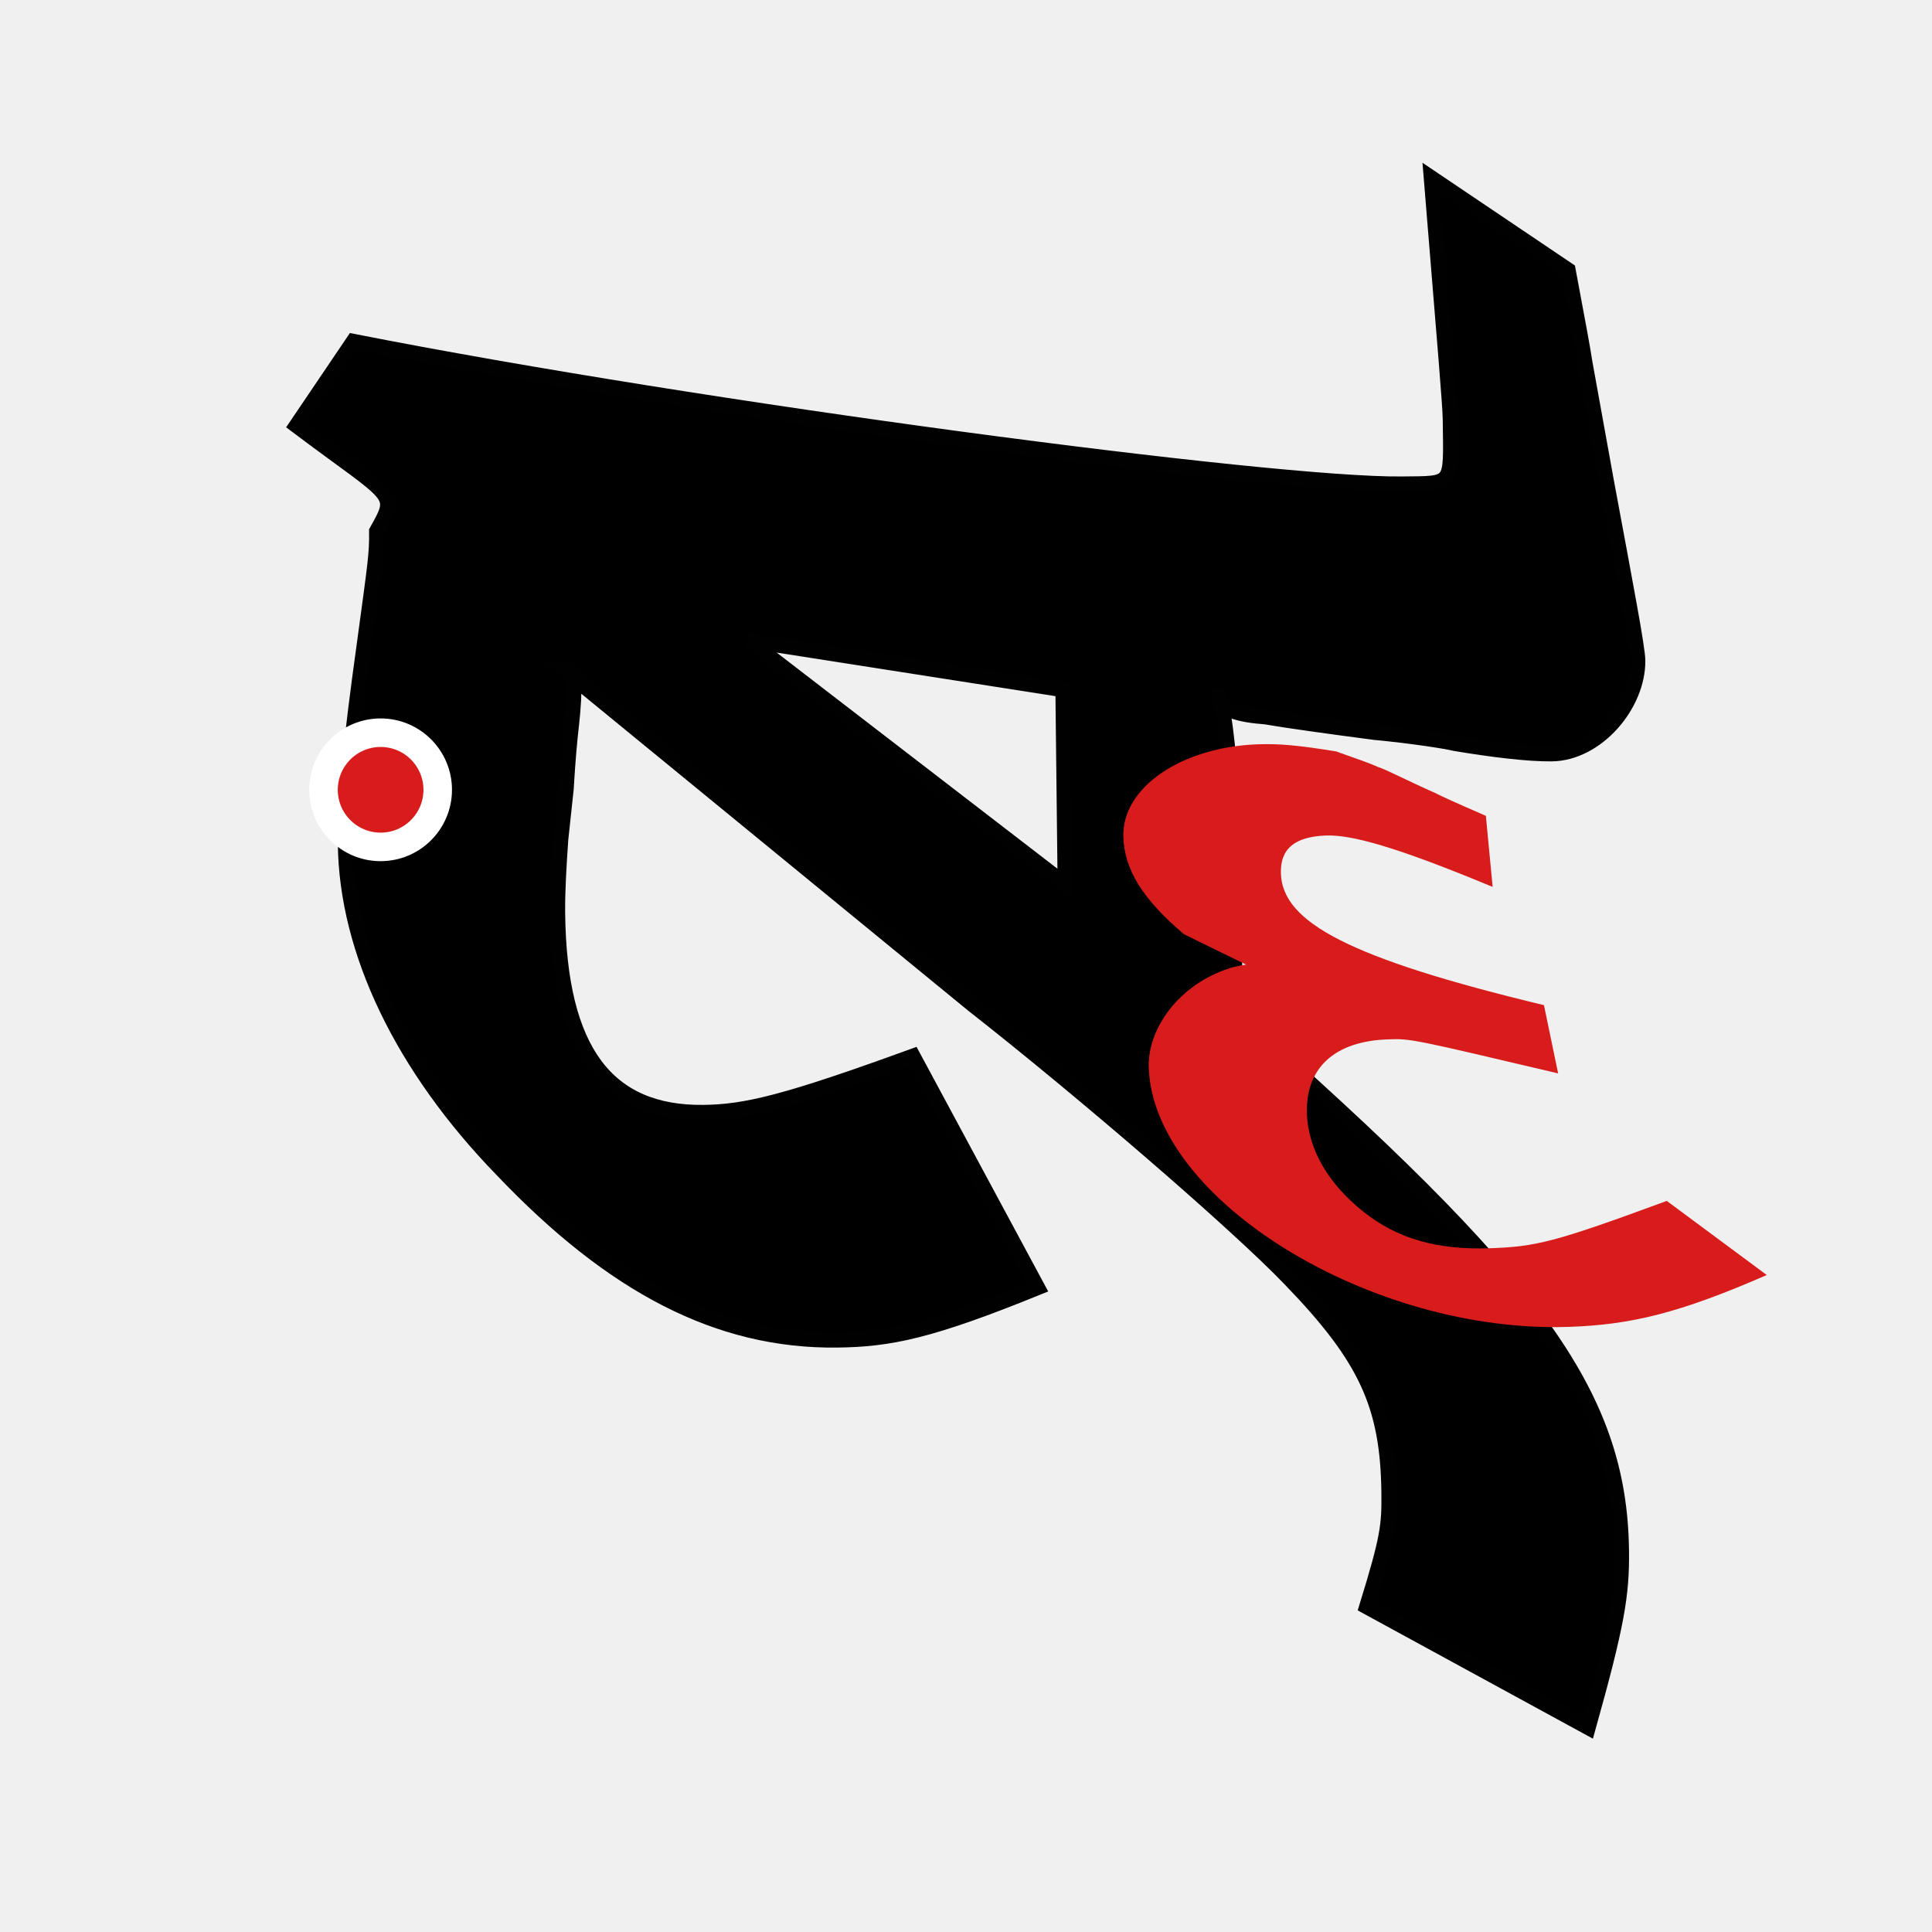
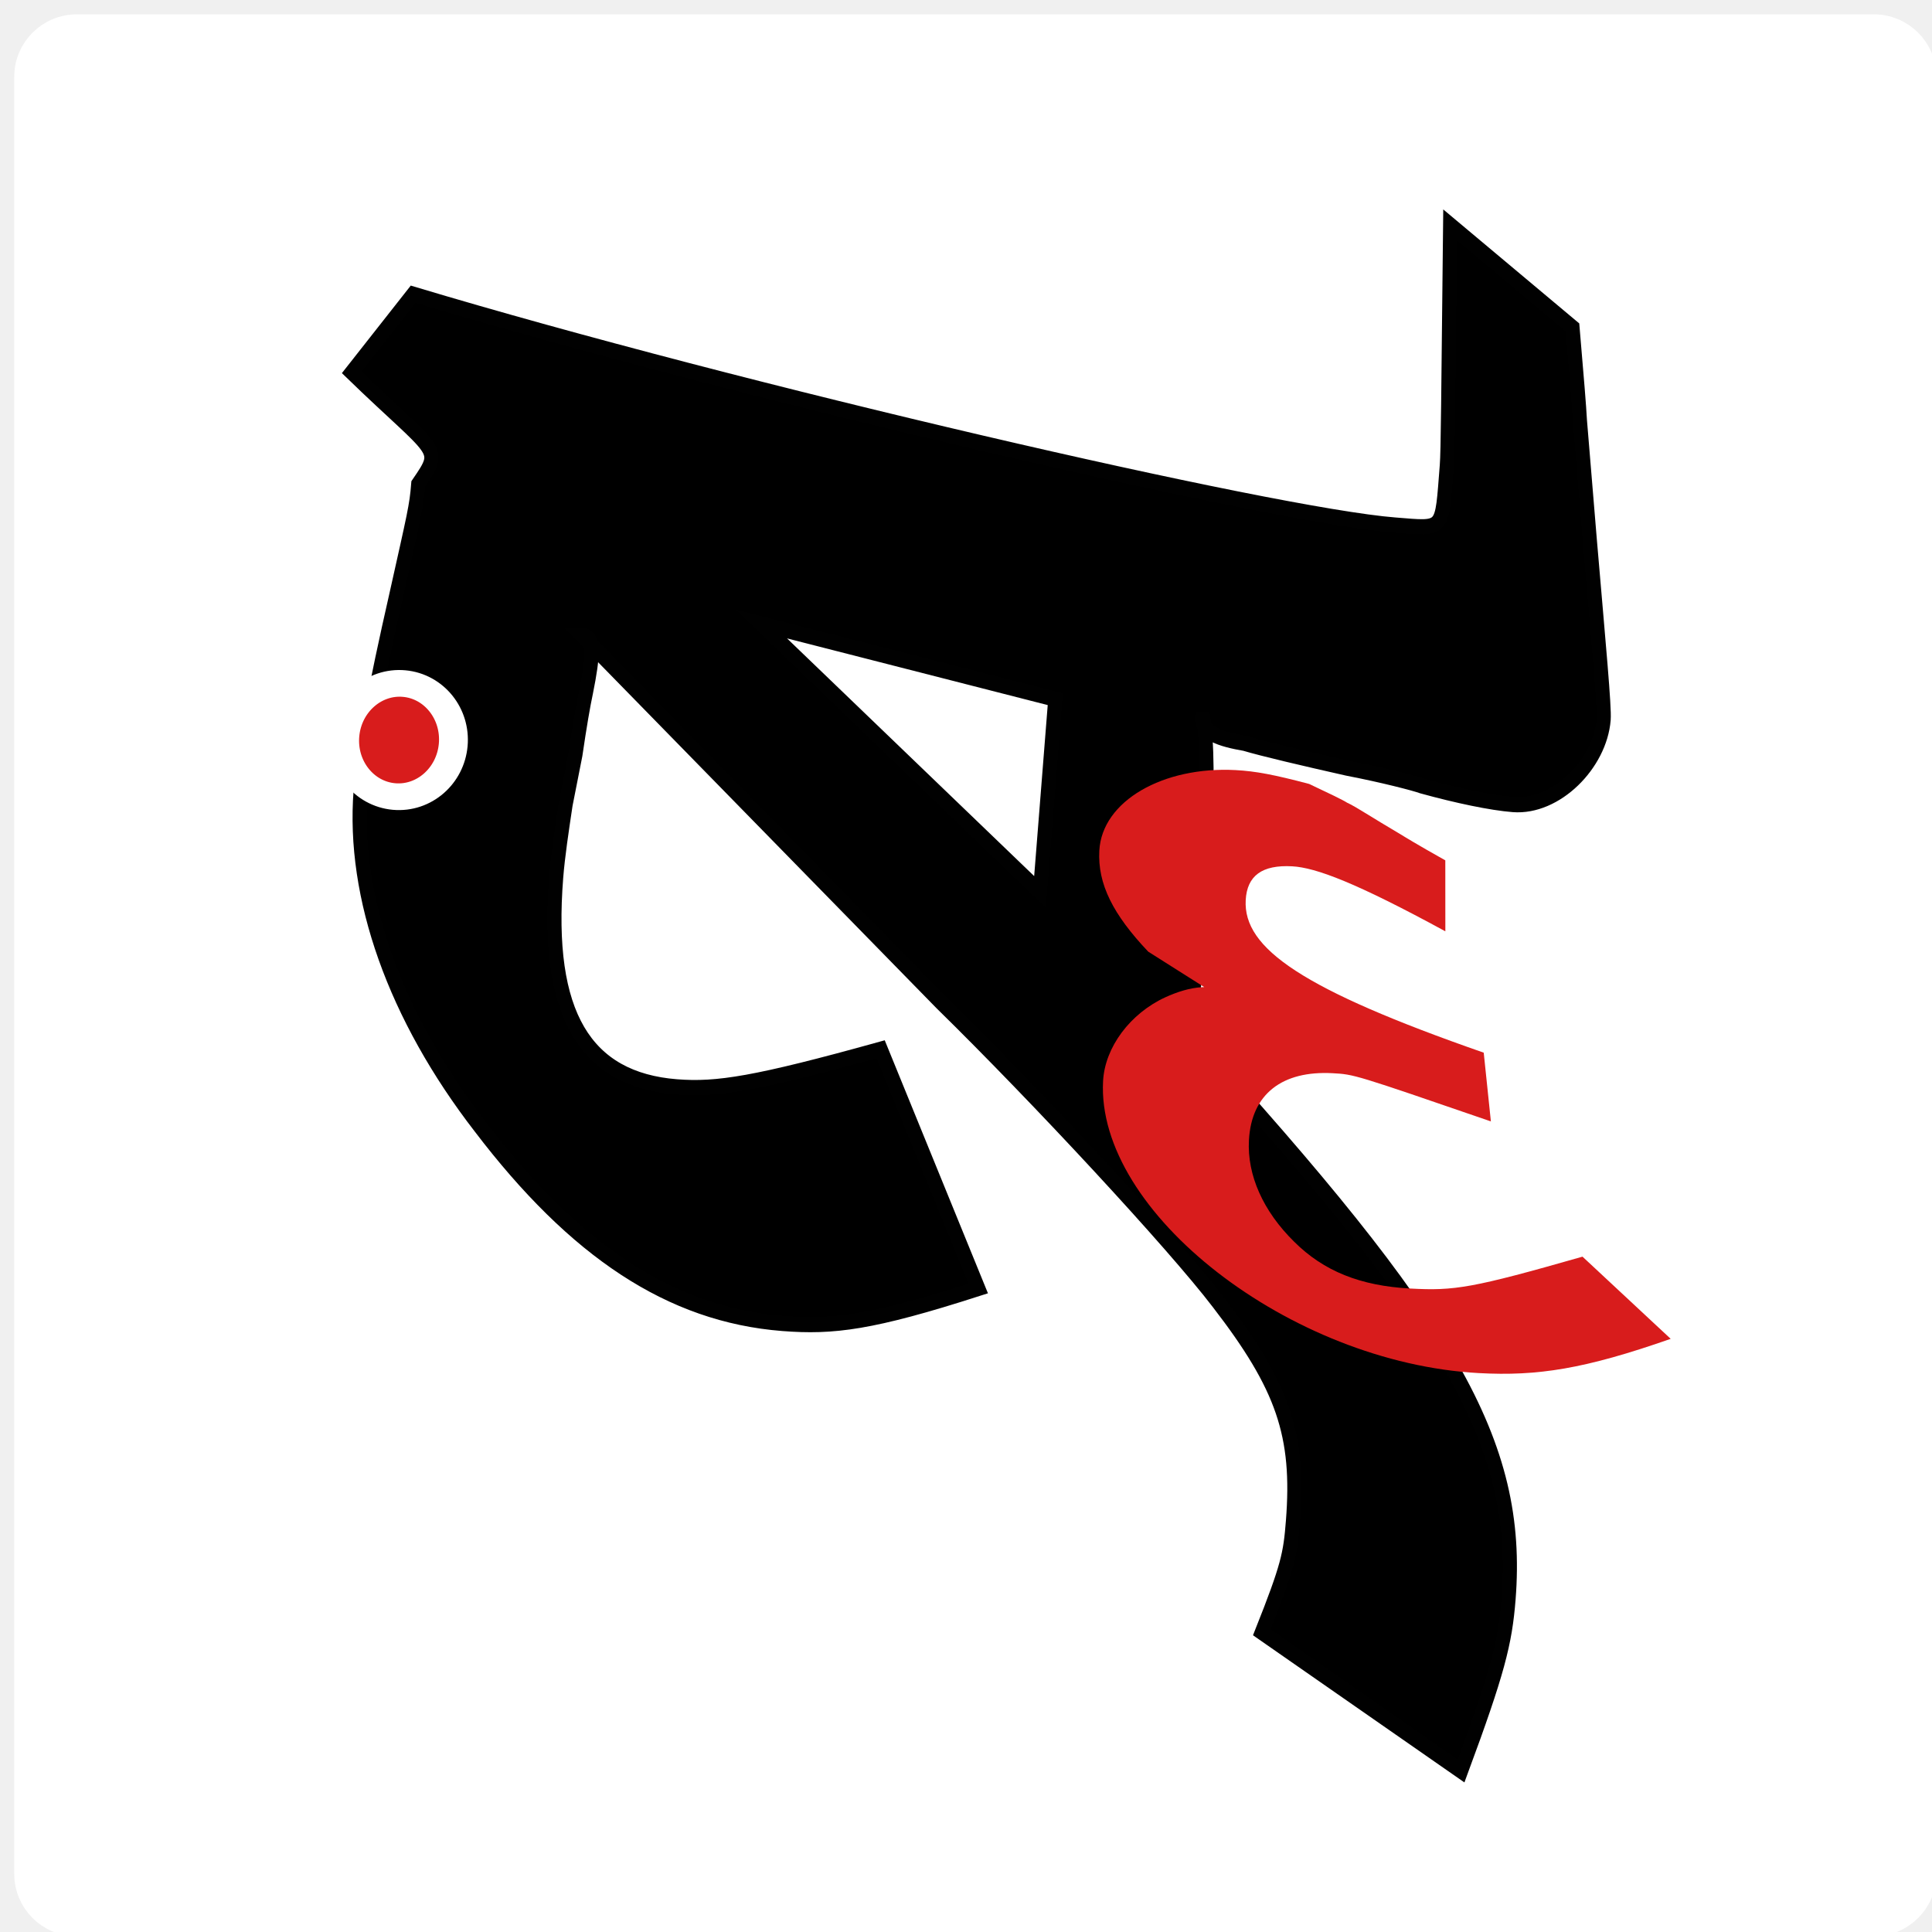
<svg xmlns="http://www.w3.org/2000/svg" xmlns:xlink="http://www.w3.org/1999/xlink" width="128" height="128" viewBox="0 0 128 128" version="1.1" id="svg1">
  <defs id="defs1">
    <linearGradient id="swatch6">
      <stop style="stop-color:#d81c1c;stop-opacity:1;" offset="0" id="stop6" />
    </linearGradient>
    <linearGradient id="linearGradient15">
      <stop style="stop-color:#d81c1c;stop-opacity:1;" offset="0" id="stop15" />
      <stop style="stop-color:#d81c1c;stop-opacity:0;" offset="1" id="stop16" />
    </linearGradient>
    <linearGradient id="swatch13">
      <stop style="stop-color:#d81c1c;stop-opacity:1;" offset="0" id="stop14" />
    </linearGradient>
    <linearGradient id="swatch7">
      <stop style="stop-color:#d81c1c;stop-opacity:1;" offset="0" id="stop7" />
    </linearGradient>
    <linearGradient xlink:href="#swatch13" id="linearGradient14" x1="76.307" y1="264.409" x2="425.841" y2="264.409" gradientUnits="userSpaceOnUse" />
    <linearGradient xlink:href="#linearGradient15" id="linearGradient16" x1="185.077" y1="354.511" x2="296.182" y2="354.511" gradientUnits="userSpaceOnUse" />
  </defs>
-   <g id="layer2" />
-   <g id="layer1">
-     <text xml:space="preserve" style="font-style:normal;font-variant:normal;font-weight:bold;font-stretch:normal;font-size:137.557px;font-family:'Comic Sans MS';-inkscape-font-specification:'Comic Sans MS, Bold';font-variant-ligatures:normal;font-variant-caps:normal;font-variant-numeric:normal;font-variant-east-asian:normal;opacity:1;fill:#000000;fill-opacity:1;stroke-width:1;stroke:#010101;stroke-opacity:1;stroke-dasharray:none" x="-115.635" y="107.97" id="text1" transform="matrix(-0.01157892,-1.01605,0.9840761,-0.01121455,0,0)">
-       <tspan id="tspan1" x="-115.635" y="107.97" style="font-style:normal;font-variant:normal;font-weight:bold;font-stretch:normal;font-size:137.557px;font-family:'Comic Sans MS';-inkscape-font-specification:'Comic Sans MS, Bold';font-variant-ligatures:normal;font-variant-caps:normal;font-variant-numeric:normal;font-variant-east-asian:normal;fill:#000000;fill-opacity:1;stroke-width:1;stroke:#010101;stroke-opacity:1;stroke-dasharray:none">A</tspan>
+   <g id="layer3" style="display:inline" transform="matrix(0.9369323,0,0,0.9316666,4.941484,4.938356)">
+     <rect style="fill:#ffffff;fill-opacity:1;stroke:#ffffff;stroke-width:1.988;stroke-opacity:1" id="rect2" width="133.934" height="134.691" x="-3.273" y="-3.288" ry="3.442" />
+   </g>
+   <g id="layer2" style="display:none">
+     <ellipse style="fill:#ff0000;stroke:#ffffff;stroke-width:1.894" id="path1" cx="64.304" cy="64.304" rx="64.301" ry="64.301" />
+   </g>
+   <g id="layer1" transform="matrix(0.8352185,0,0,0.7708423,9.549465,17.38175)" style="display:inline">
+     <text xml:space="preserve" style="font-style:normal;font-variant:normal;font-weight:bold;font-stretch:normal;font-size:166.764px;font-family:'Comic Sans MS';-inkscape-font-specification:'Comic Sans MS, Bold';font-variant-ligatures:normal;font-variant-caps:normal;font-variant-numeric:normal;font-variant-east-asian:normal;opacity:1;fill:#000000;fill-opacity:1;stroke:#010101;stroke-width:1.212;stroke-dasharray:none;stroke-opacity:1" x="-113.735" y="125.569" id="text1" transform="matrix(0.07870552,-1.076645,0.9230896,0.07826343,0,0)">
+       <tspan id="tspan1" x="-113.735" y="125.569" style="font-style:normal;font-variant:normal;font-weight:bold;font-stretch:normal;font-size:166.764px;font-family:'Comic Sans MS';-inkscape-font-specification:'Comic Sans MS, Bold';font-variant-ligatures:normal;font-variant-caps:normal;font-variant-numeric:normal;font-variant-east-asian:normal;fill:#000000;fill-opacity:1;stroke:#010101;stroke-width:1.212;stroke-dasharray:none;stroke-opacity:1">A</tspan>
    </text>
-     <text xml:space="preserve" style="font-style:normal;font-variant:normal;font-weight:bold;font-stretch:normal;font-size:74.337px;font-family:'Comic Sans MS';-inkscape-font-specification:'Comic Sans MS, Bold';font-variant-ligatures:normal;font-variant-caps:normal;font-variant-numeric:normal;font-variant-east-asian:normal;opacity:1;mix-blend-mode:normal;fill:#d81c1c;fill-opacity:1;stroke:#000000;stroke-width:0.98;stroke-dasharray:none;stroke-opacity:0" x="-98.449" y="107.222" id="text2" transform="matrix(-1.17716,0.04030269,0.03112649,0.8484367,0,0)">
-       <tspan id="tspan2" x="-98.449" y="107.222" style="font-style:normal;font-variant:normal;font-weight:bold;font-stretch:normal;font-size:74.337px;font-family:'Comic Sans MS';-inkscape-font-specification:'Comic Sans MS, Bold';font-variant-ligatures:normal;font-variant-caps:normal;font-variant-numeric:normal;font-variant-east-asian:normal;fill:#d81c1c;fill-opacity:1;stroke:#000000;stroke-width:0.98;stroke-dasharray:none;stroke-opacity:0">3</tspan>
+     <text xml:space="preserve" style="font-style:normal;font-variant:normal;font-weight:bold;font-stretch:normal;font-size:90.121px;font-family:'Comic Sans MS';-inkscape-font-specification:'Comic Sans MS, Bold';font-variant-ligatures:normal;font-variant-caps:normal;font-variant-numeric:normal;font-variant-east-asian:normal;opacity:1;mix-blend-mode:normal;fill:#d81c1c;fill-opacity:1;stroke:#000000;stroke-width:1.188;stroke-dasharray:none;stroke-opacity:0" x="-115.481" y="98.197" id="text2" transform="matrix(-1.106577,-0.06515611,-0.04561551,0.9010017,0,0)">
+       <tspan id="tspan2" x="-115.481" y="98.197" style="font-style:normal;font-variant:normal;font-weight:bold;font-stretch:normal;font-size:90.121px;font-family:'Comic Sans MS';-inkscape-font-specification:'Comic Sans MS, Bold';font-variant-ligatures:normal;font-variant-caps:normal;font-variant-numeric:normal;font-variant-east-asian:normal;fill:#d81c1c;fill-opacity:1;stroke:#000000;stroke-width:1.188;stroke-dasharray:none;stroke-opacity:0">3</tspan>
    </text>
-     <circle style="fill:#d81c1c;fill-opacity:1;stroke:#ffffff;stroke-width:1.89;stroke-dasharray:none" id="path6" cx="25.217" cy="52.326" r="3.783" />
+     <ellipse style="fill:#d81c1c;fill-opacity:1;stroke:#ffffff;stroke-width:2.291;stroke-dasharray:none" id="path6" cx="23.56" cy="38.899" rx="4.317" ry="4.871" transform="matrix(0.9952565,0.09728601,-0.08297477,0.9965517,0,0)" />
  </g>
-   <g id="layer3" />
</svg>
